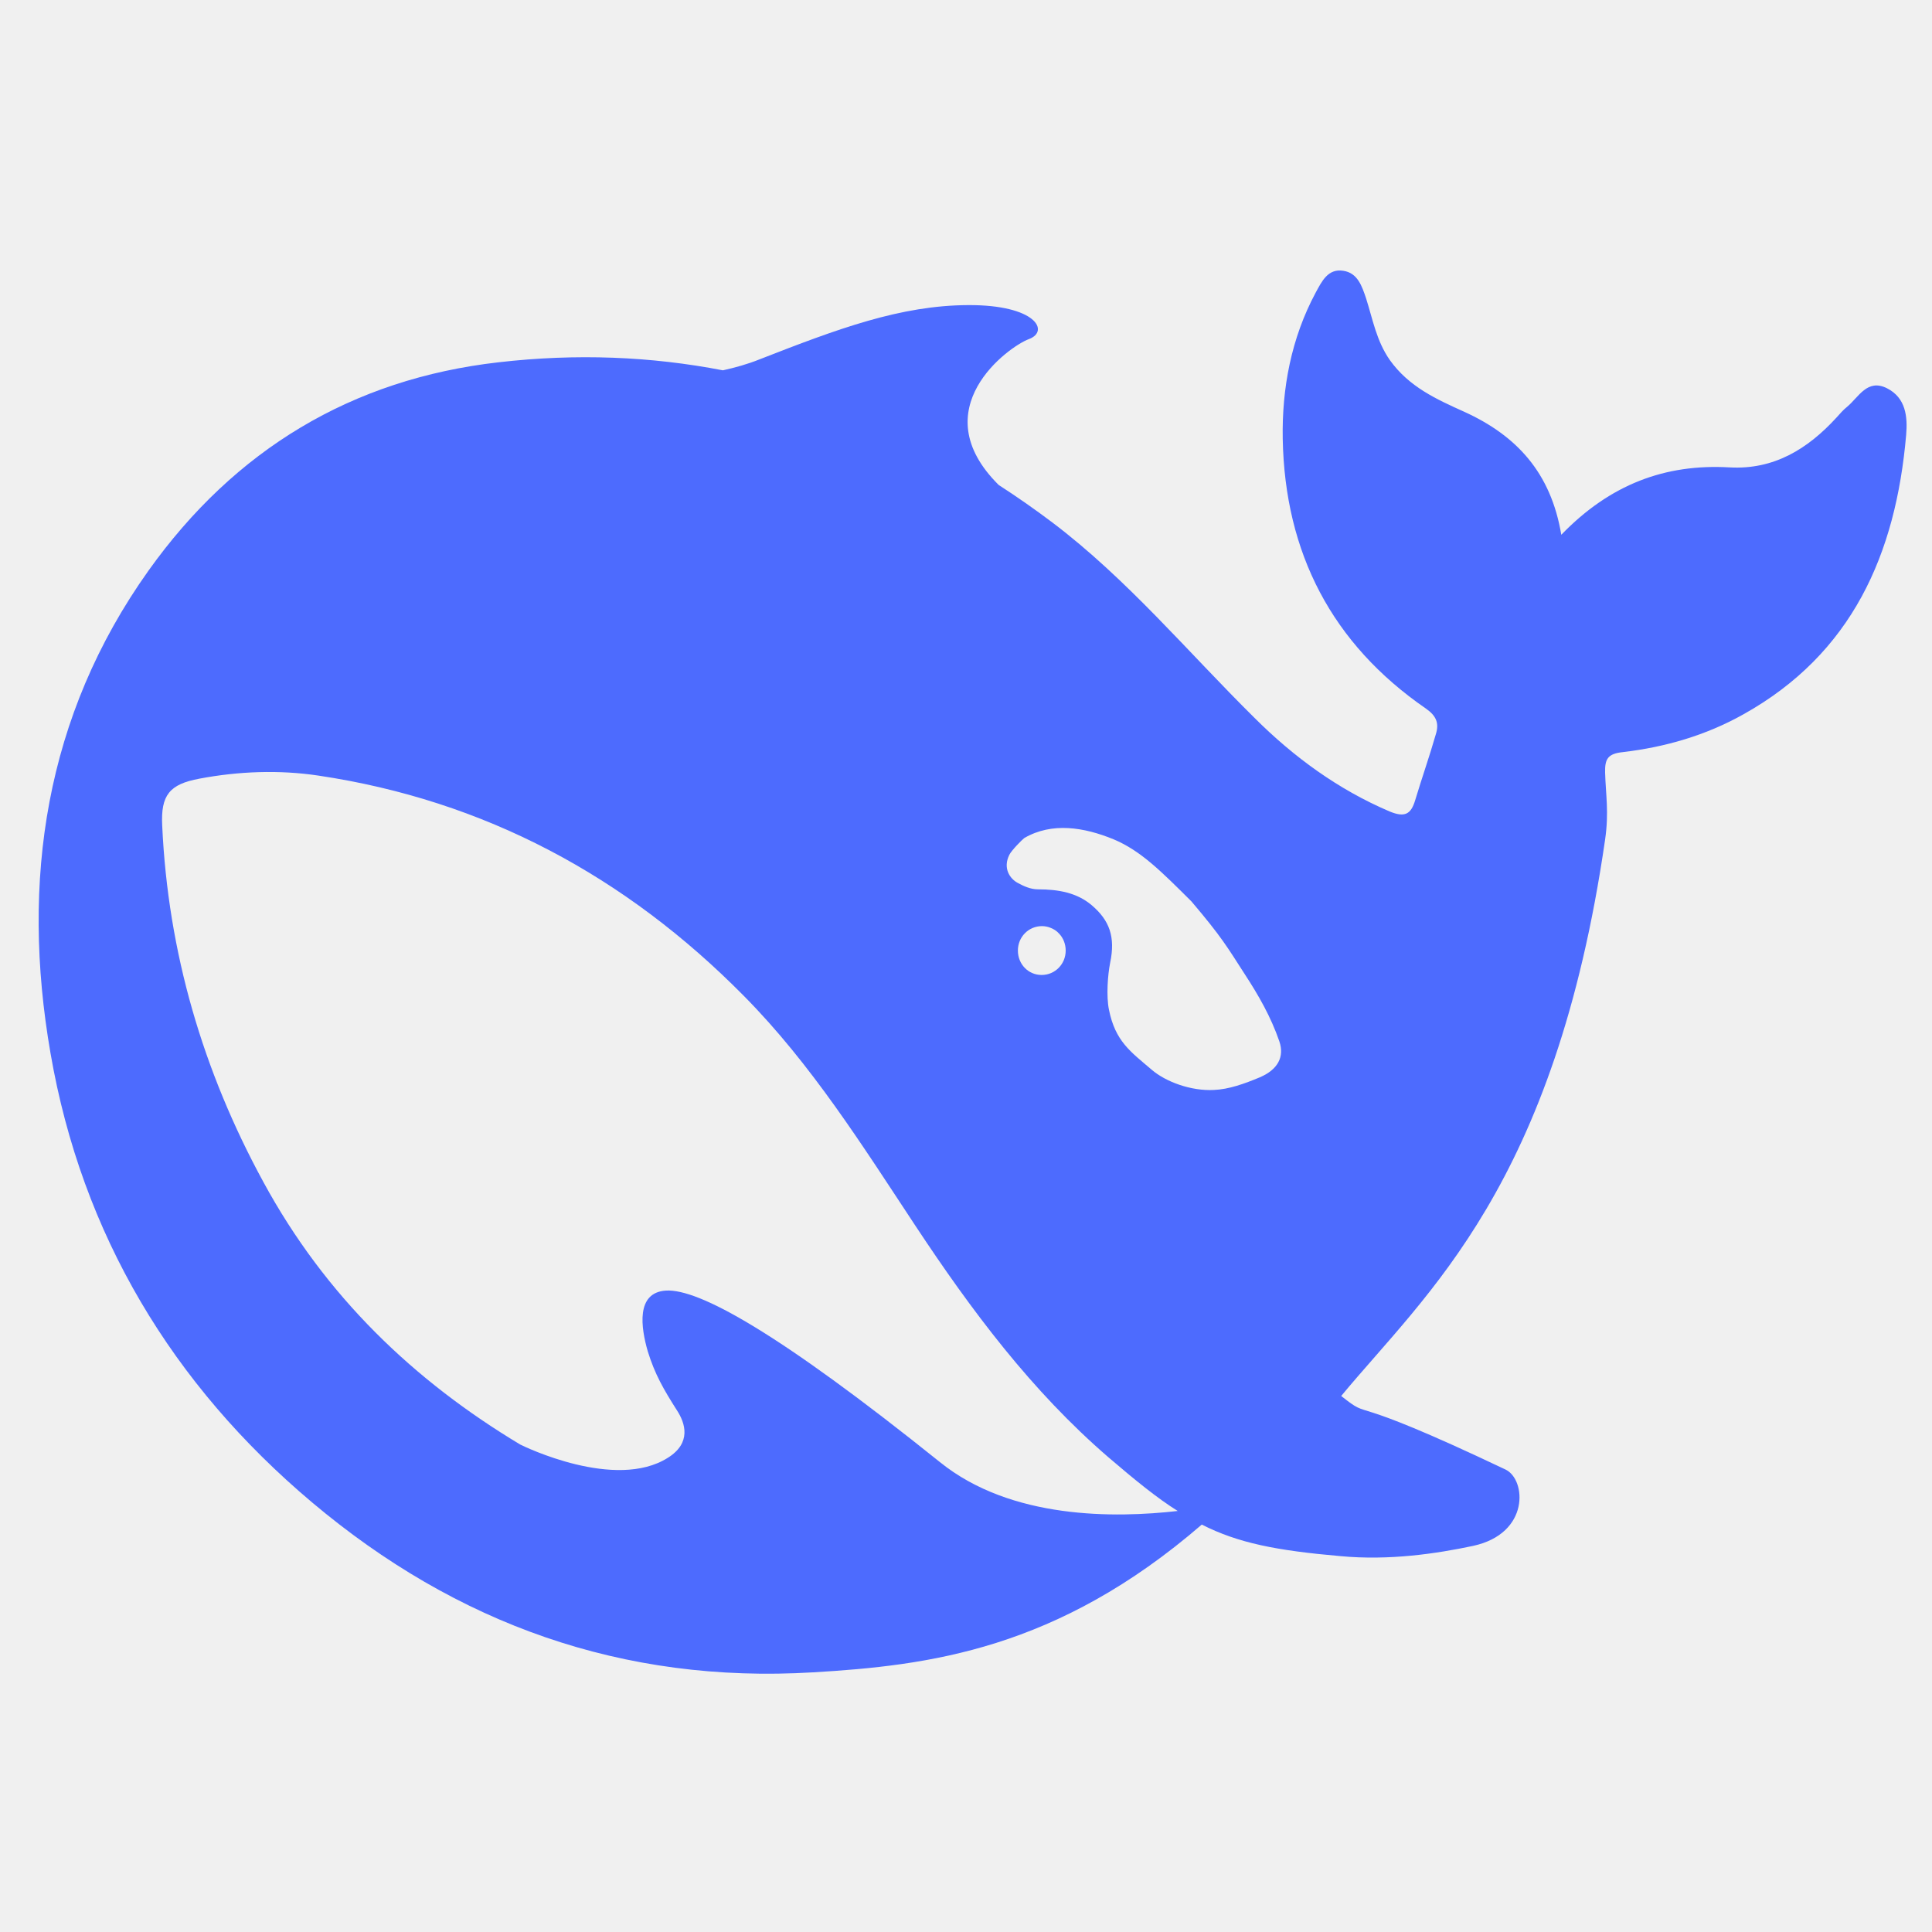
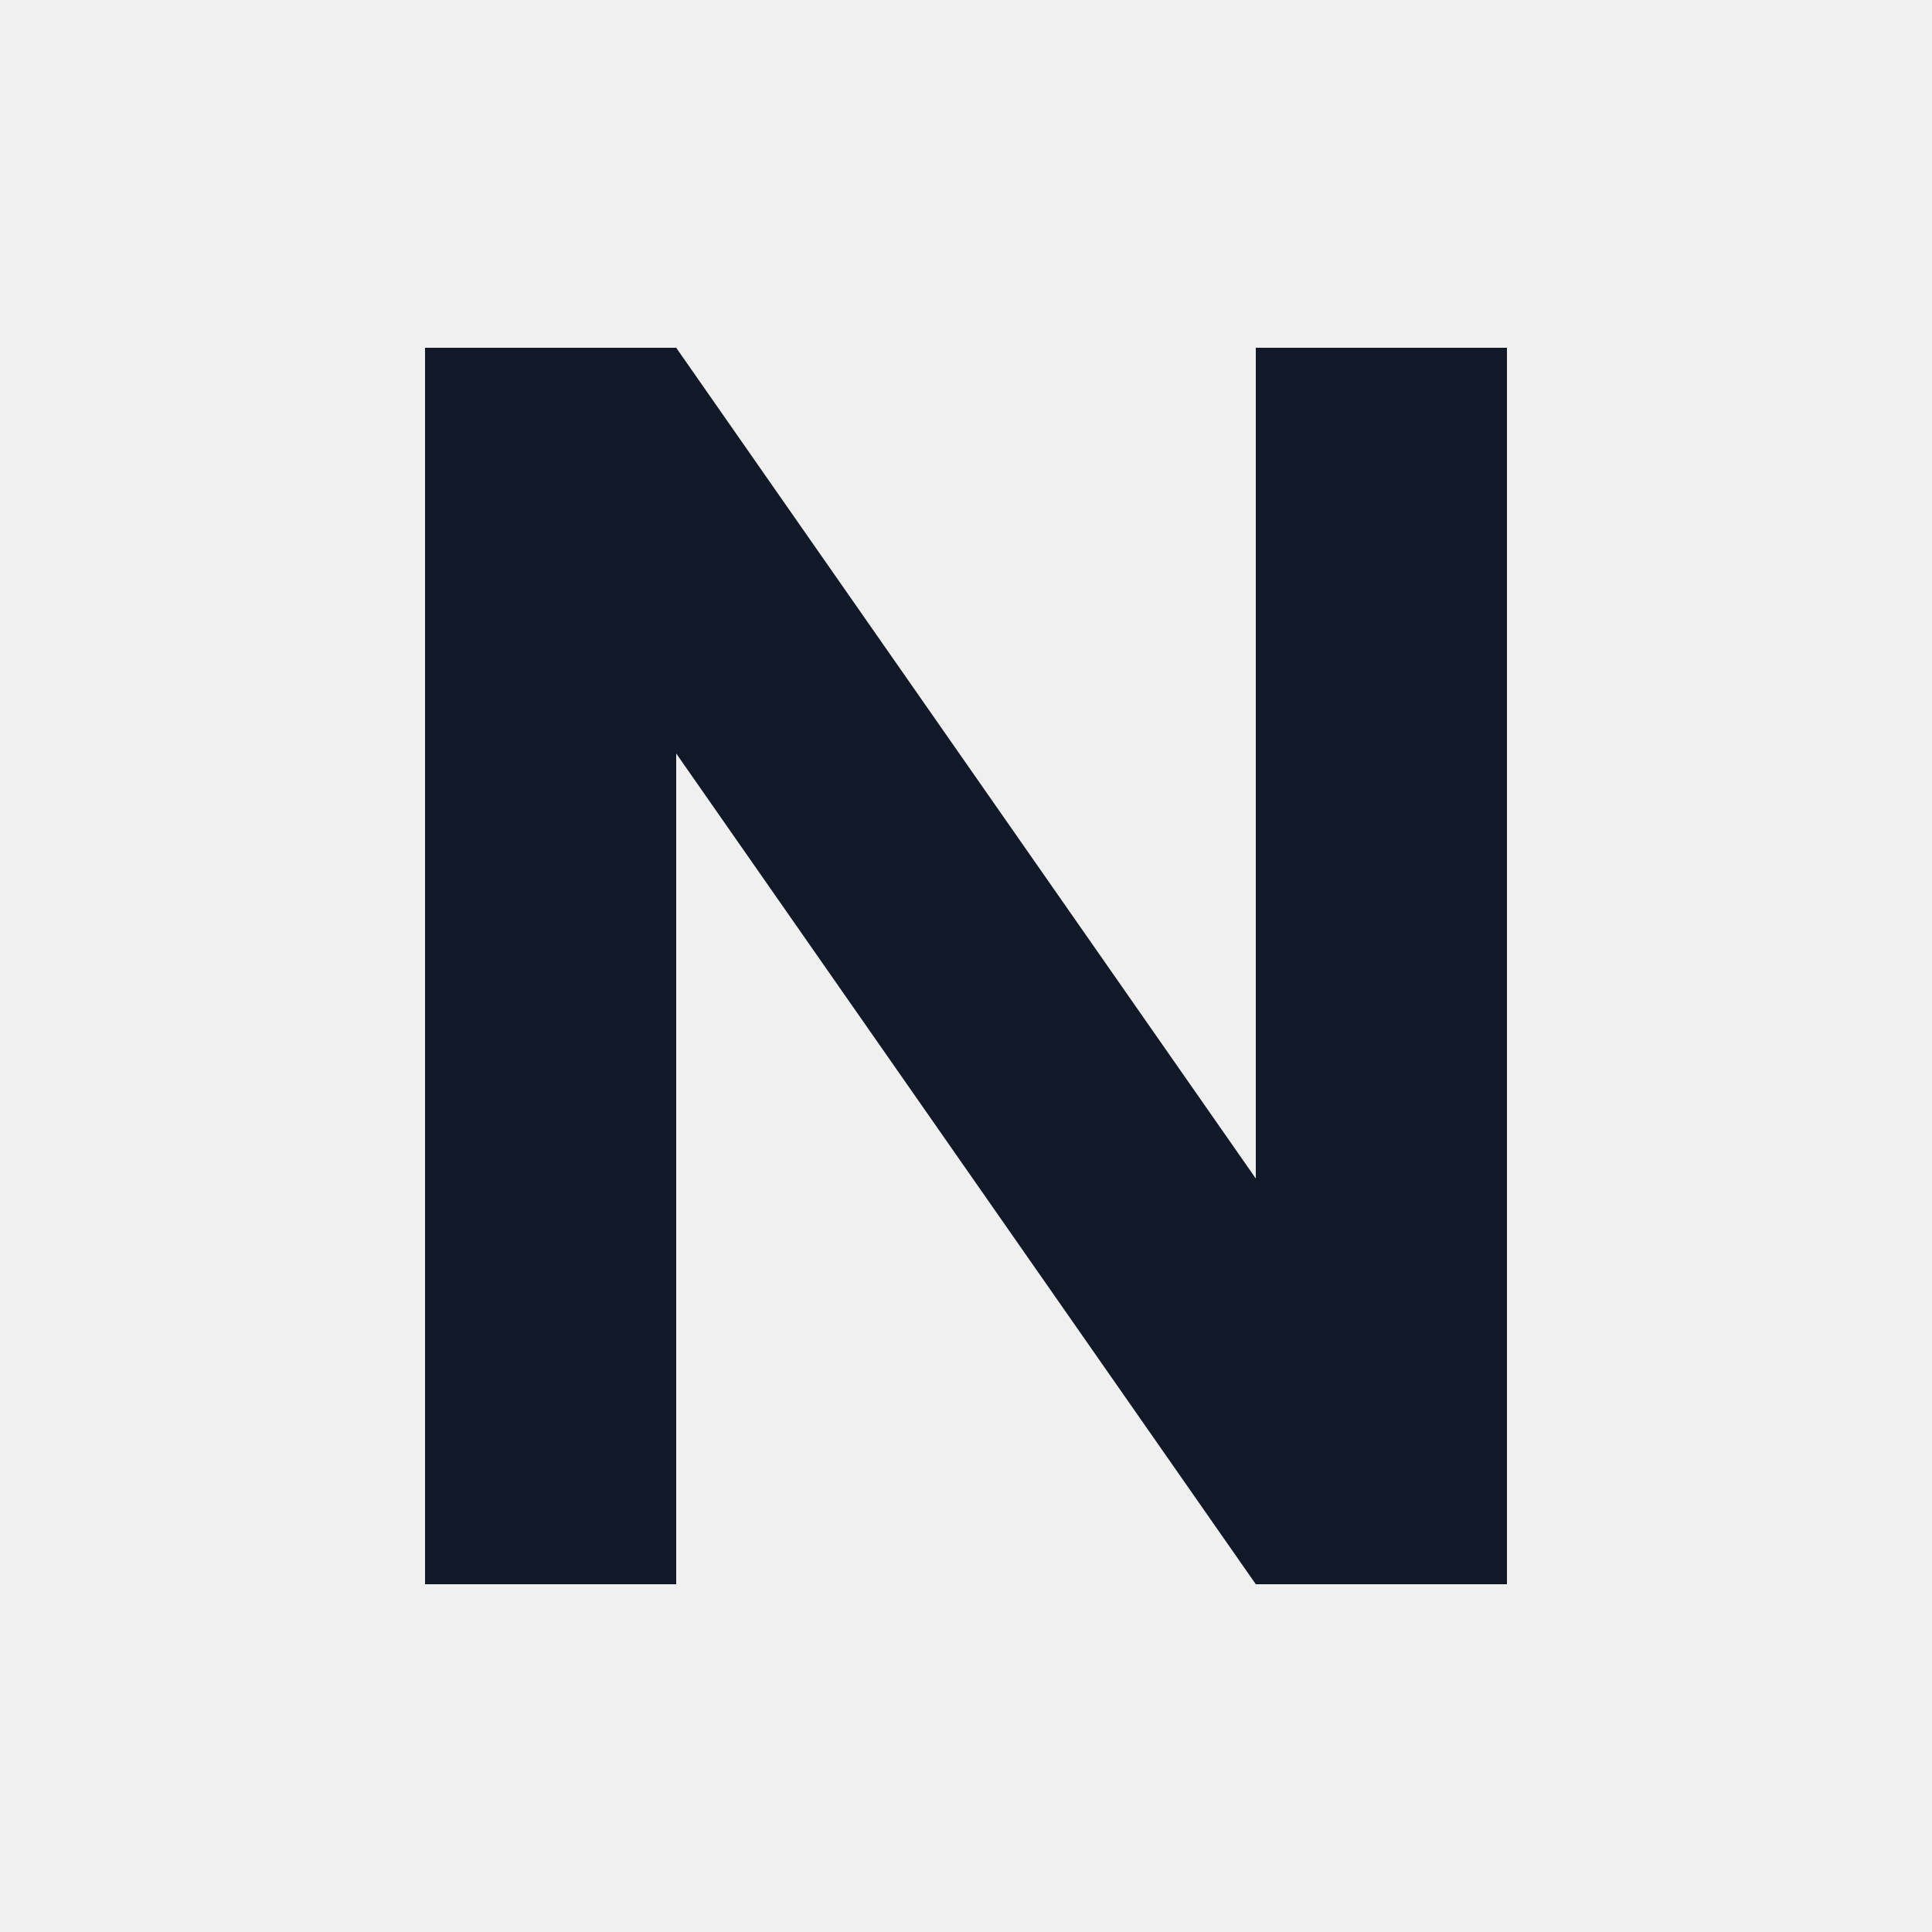
<svg xmlns="http://www.w3.org/2000/svg" width="50" height="50" viewBox="0 0 50 50" fill="none">
-   <path d="M48.835 10.048C48.323 9.792 48.102 10.28 47.803 10.528C47.701 10.608 47.614 10.712 47.527 10.808C46.779 11.624 45.905 12.16 44.762 12.096C43.092 12 41.666 12.536 40.406 13.84C40.138 12.232 39.248 11.272 37.893 10.656C37.184 10.336 36.467 10.016 35.97 9.32C35.623 8.824 35.529 8.272 35.356 7.728C35.246 7.4 35.135 7.064 34.765 7.008C34.363 6.944 34.206 7.288 34.048 7.576C33.418 8.752 33.173 10.048 33.197 11.36C33.252 14.312 34.474 16.664 36.9 18.336C37.176 18.528 37.247 18.72 37.16 19C36.995 19.576 36.797 20.136 36.624 20.712C36.514 21.08 36.349 21.16 35.962 21C34.631 20.432 33.481 19.592 32.464 18.576C30.739 16.872 29.179 14.992 27.233 13.52C26.776 13.176 26.319 12.856 25.847 12.552C23.862 10.584 26.107 8.968 26.627 8.776C27.17 8.576 26.816 7.888 25.059 7.896C23.302 7.904 21.695 8.504 19.647 9.304C19.348 9.424 19.032 9.512 18.709 9.584C16.85 9.224 14.92 9.144 12.903 9.376C9.106 9.808 6.073 11.64 3.843 14.768C1.165 18.528 0.534 22.8 1.307 27.256C2.118 31.952 4.466 35.84 8.074 38.88C11.816 42.032 16.125 43.576 21.041 43.28C24.027 43.104 27.352 42.696 31.102 39.456C32.047 39.936 33.04 40.128 34.686 40.272C35.955 40.392 37.176 40.208 38.121 40.008C39.602 39.688 39.499 38.288 38.964 38.032C34.623 35.968 35.576 36.808 34.71 36.128C36.916 33.464 40.24 30.696 41.54 21.728C41.643 21.016 41.556 20.568 41.54 19.992C41.532 19.64 41.611 19.504 42.005 19.464C43.092 19.336 44.148 19.032 45.117 18.488C47.929 16.92 49.064 14.344 49.331 11.256C49.371 10.784 49.324 10.296 48.835 10.048ZM24.326 37.84C20.12 34.464 18.079 33.352 17.236 33.4C16.448 33.448 16.59 34.368 16.763 34.968C16.944 35.56 17.181 35.968 17.512 36.488C17.74 36.832 17.898 37.344 17.283 37.728C15.928 38.584 13.573 37.44 13.462 37.384C10.721 35.736 8.428 33.56 6.813 30.584C5.253 27.72 4.348 24.648 4.198 21.368C4.158 20.576 4.387 20.296 5.159 20.152C6.175 19.96 7.223 19.92 8.239 20.072C12.533 20.712 16.189 22.672 19.253 25.776C21.002 27.544 22.325 29.656 23.689 31.72C25.138 33.912 26.698 36 28.683 37.712C29.384 38.312 29.943 38.768 30.479 39.104C28.864 39.288 26.17 39.328 24.326 37.84ZM26.343 24.6C26.343 24.248 26.619 23.968 26.966 23.968C27.044 23.968 27.115 23.984 27.178 24.008C27.265 24.04 27.344 24.088 27.407 24.16C27.517 24.272 27.58 24.432 27.58 24.6C27.58 24.952 27.304 25.232 26.957 25.232C26.611 25.232 26.343 24.952 26.343 24.6ZM32.606 27.88C32.205 28.048 31.803 28.192 31.416 28.208C30.818 28.24 30.164 27.992 29.81 27.688C29.258 27.216 28.864 26.952 28.699 26.128C28.628 25.776 28.668 25.232 28.73 24.92C28.872 24.248 28.714 23.816 28.25 23.424C27.872 23.104 27.391 23.016 26.863 23.016C26.666 23.016 26.485 22.928 26.351 22.856C26.13 22.744 25.949 22.464 26.123 22.12C26.178 22.008 26.446 21.736 26.509 21.688C27.226 21.272 28.053 21.408 28.817 21.72C29.526 22.016 30.061 22.56 30.834 23.328C31.622 24.256 31.763 24.512 32.212 25.208C32.567 25.752 32.89 26.312 33.11 26.952C33.245 27.352 33.071 27.68 32.606 27.88Z" fill="#4D6BFE" fill-rule="nonzero" />
+   <style>
+ 		path { fill: #111827; }
+ 		@media (prefers-color-scheme: dark) {
+ 			path { fill: #ffffff; }
+ 		}
+ 	</style>
+   <path d="M11 41 V9 h6.5 l15 21.5 V9 H39 v32 h-6.5 L17.5 19.5 V41 Z" />
</svg>
